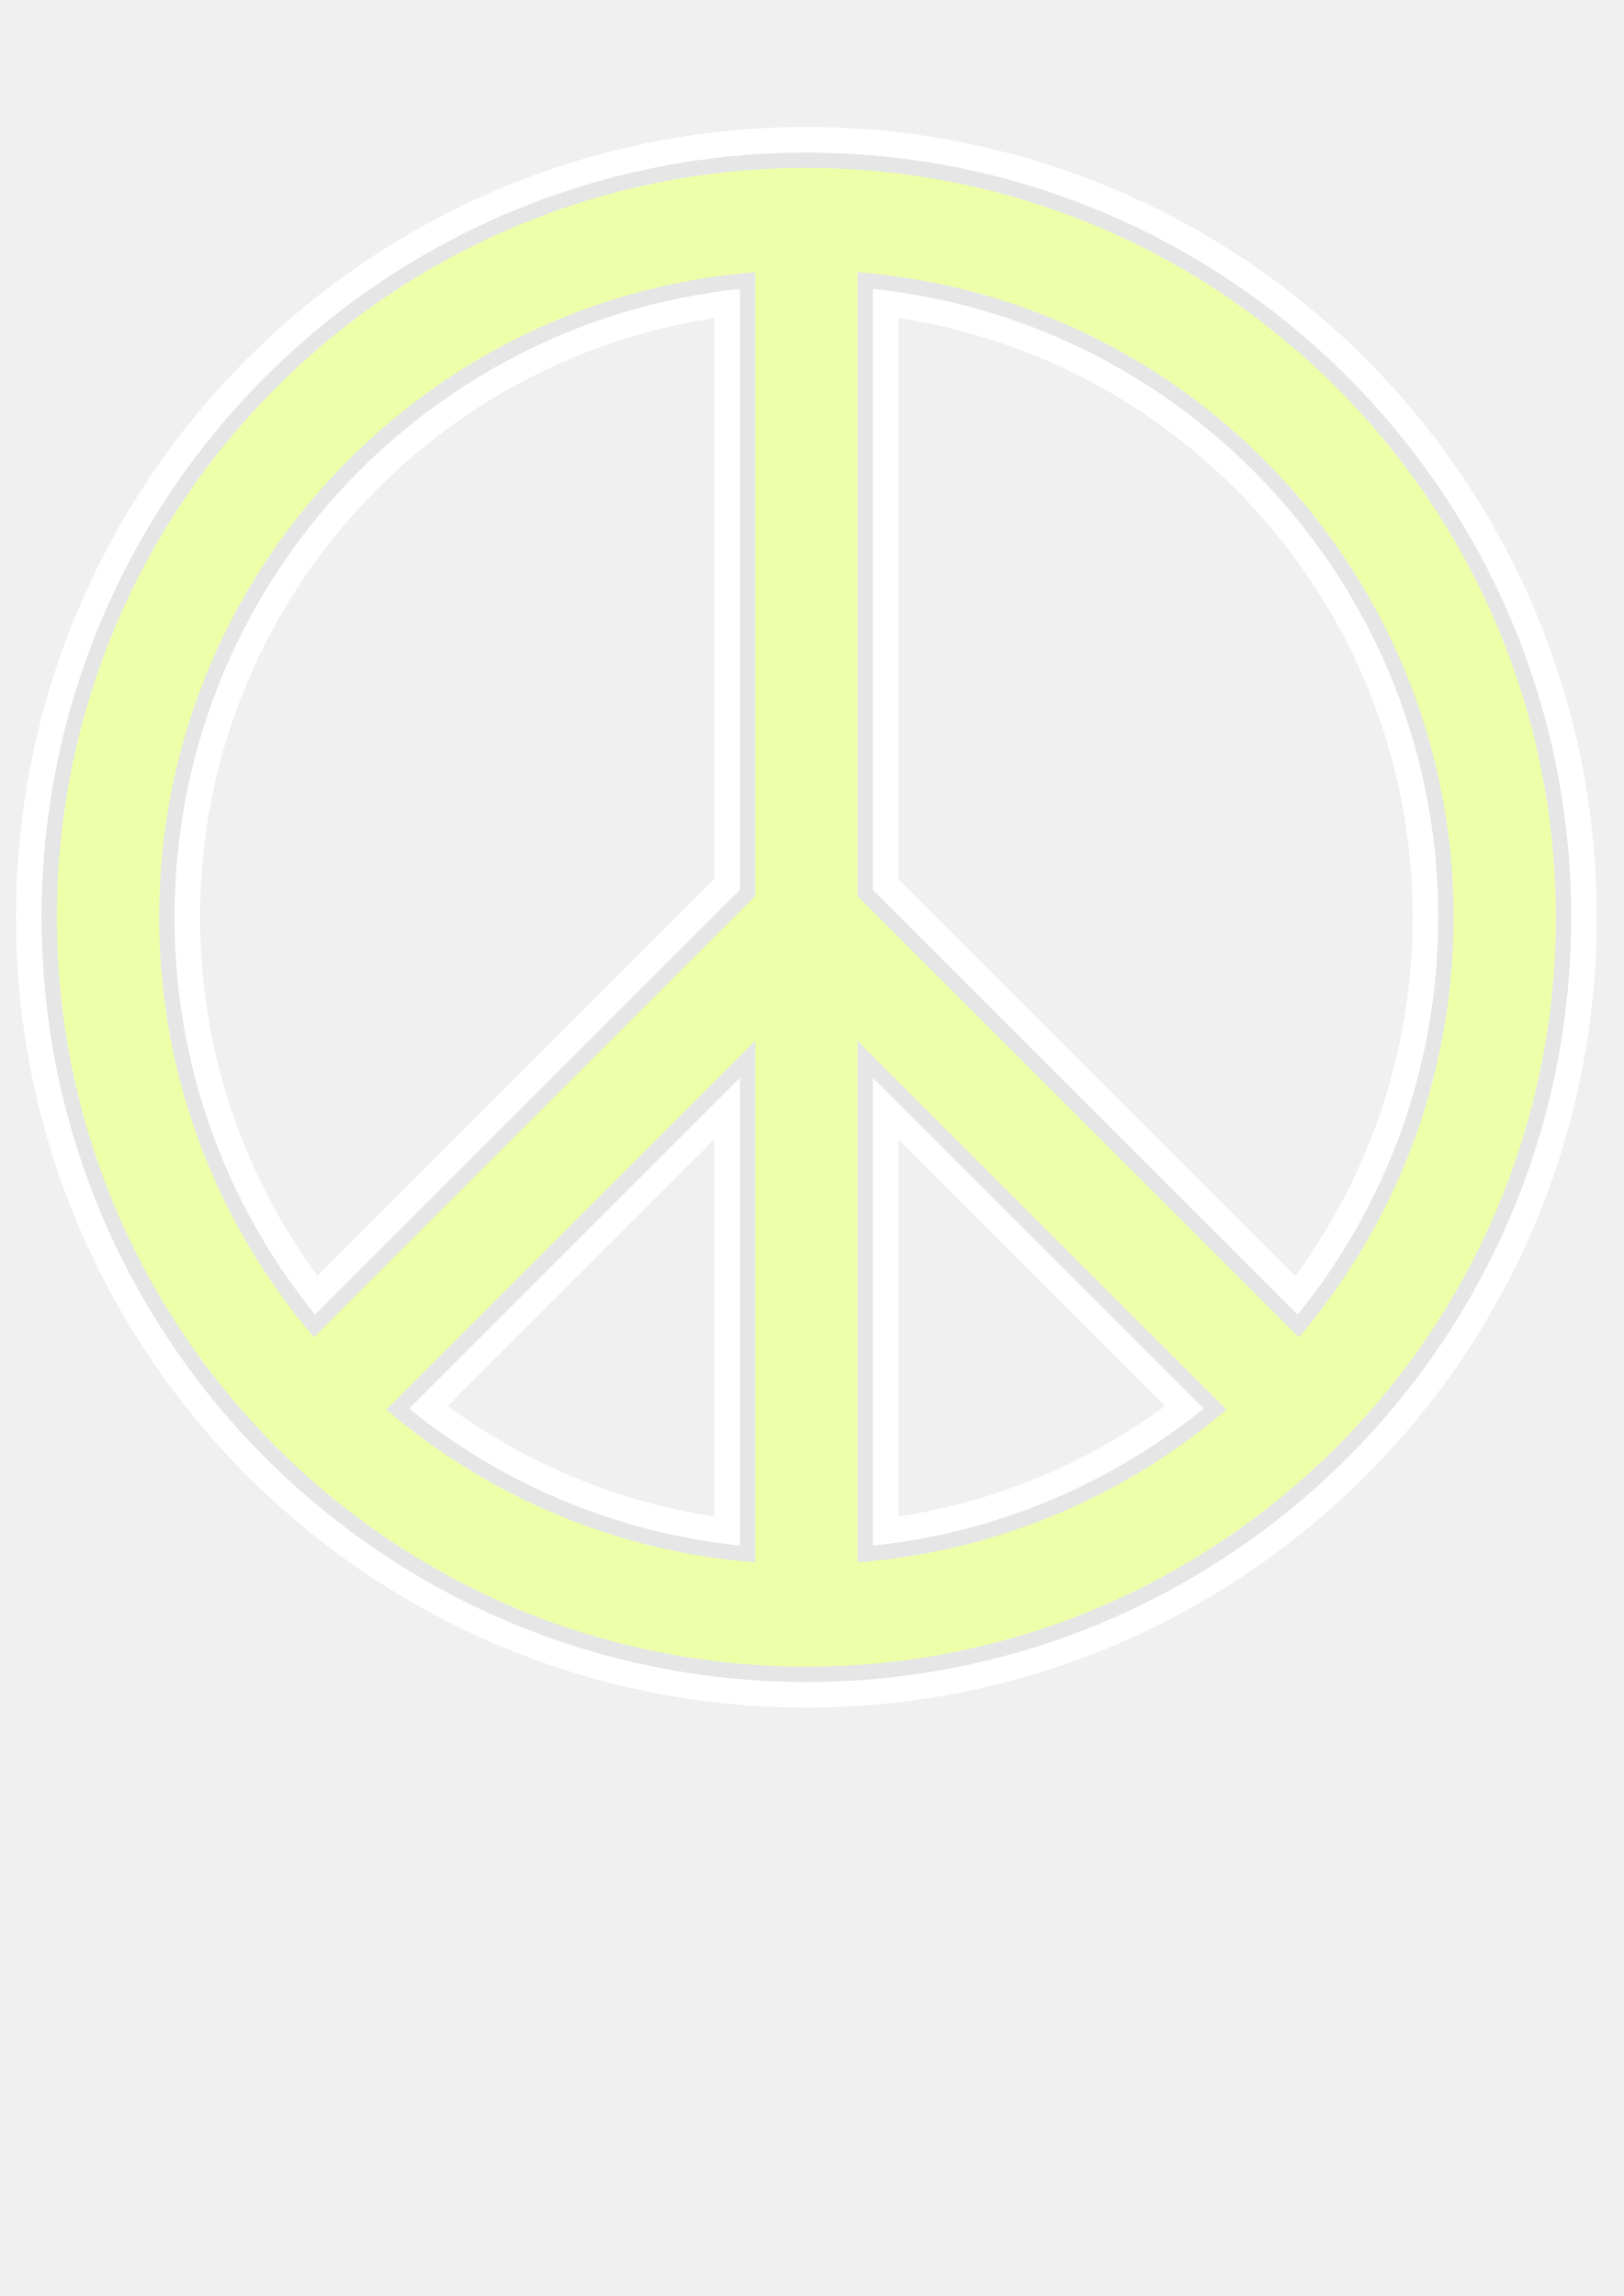
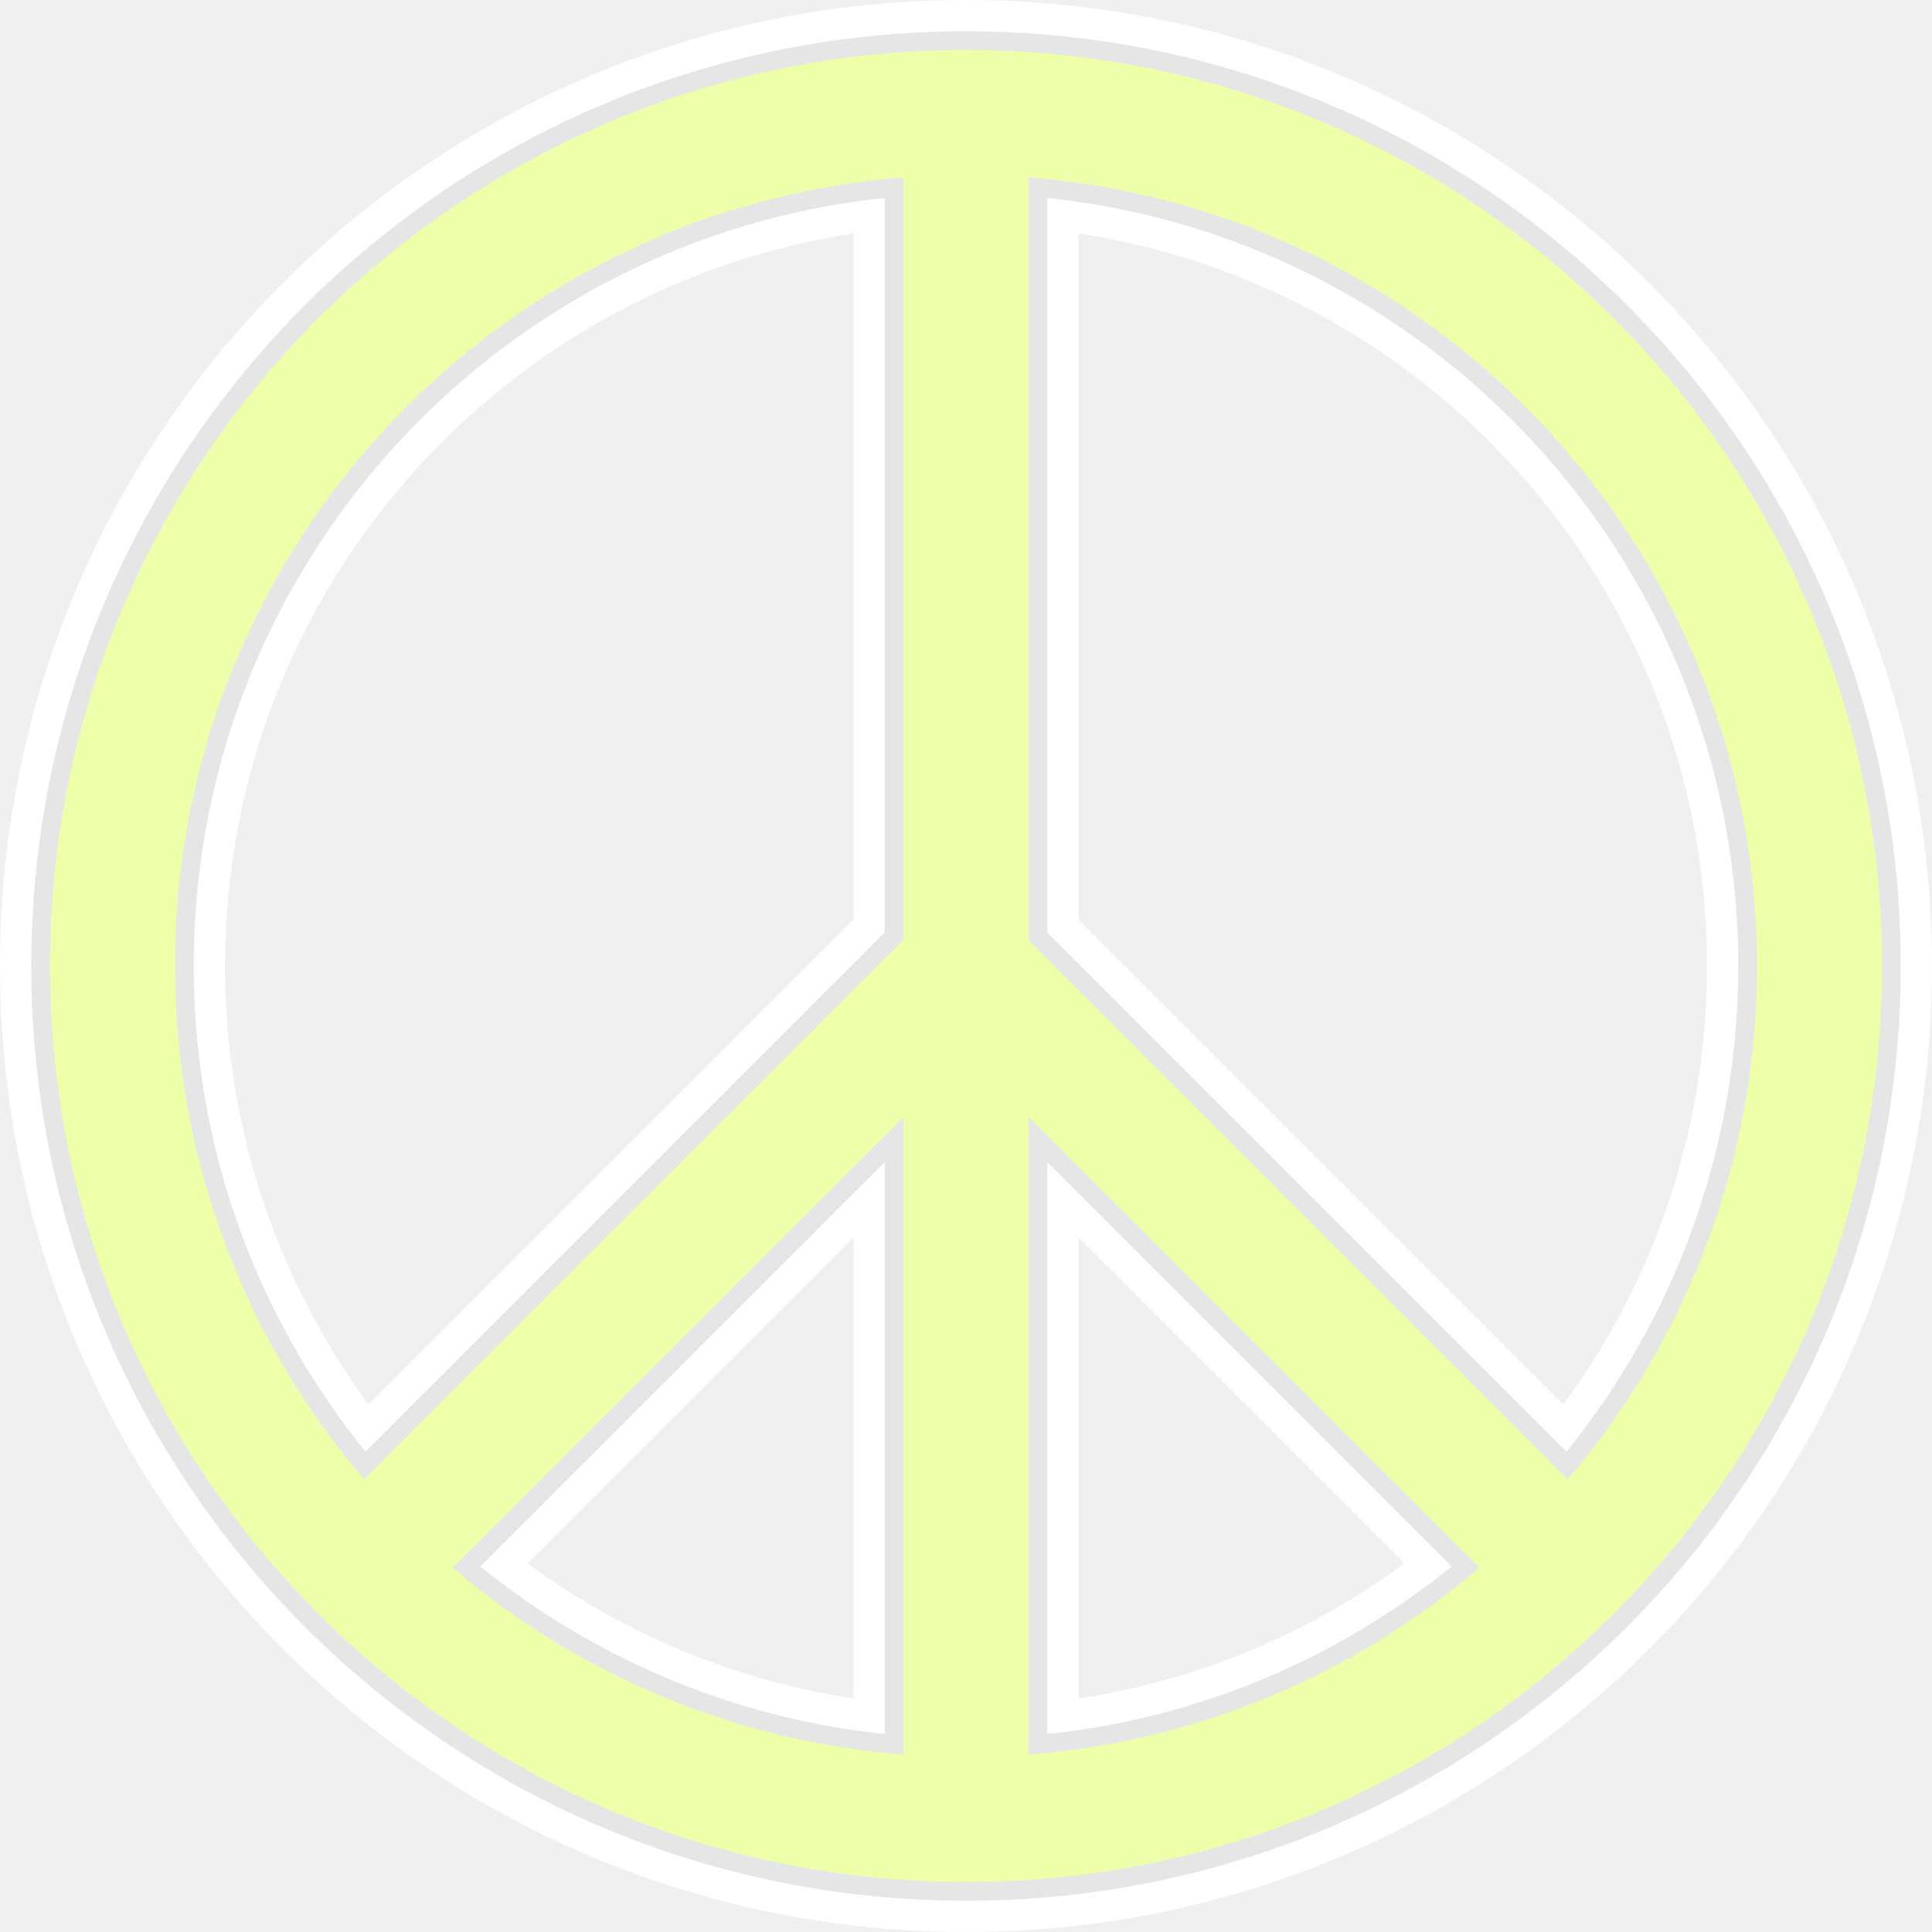
- <svg xmlns="http://www.w3.org/2000/svg" width="210mm" height="297mm" viewBox="0 0 210 297" version="1.1" id="svg5">
+ <svg xmlns="http://www.w3.org/2000/svg" width="200mm" height="200mm" viewBox="0 0 200 200" version="1.1" id="svg5">
  <defs id="defs2" />
-   <g id="layer1">
-     <path id="path1090-9-8" style="fill:none;fill-opacity:0.988;stroke:#ffffff;stroke-width:23.812;stroke-miterlimit:4;stroke-dasharray:none;paint-order:fill markers stroke" d="M 194.614,118.655 A 90.323,90.323 0 0 1 104.292,208.978 90.323,90.323 0 0 1 13.969,118.655 90.323,90.323 0 0 1 104.292,28.332 90.323,90.323 0 0 1 194.614,118.655 Z" />
-     <path id="rect1339-9-2" style="fill:none;fill-opacity:0.988;stroke:#ffffff;stroke-width:23.812;stroke-miterlimit:4;stroke-dasharray:none;stroke-dashoffset:0;paint-order:fill markers stroke" d="m 40.468,182.478 63.823,-63.823 v 0 l 63.863,63.863" />
-     <path style="fill:none;stroke:#ffffff;stroke-width:23.812;stroke-linecap:butt;stroke-linejoin:miter;stroke-miterlimit:4;stroke-dasharray:none;stroke-opacity:1" d="M 104.292,28.332 V 208.978" id="path4212-8-2" />
-     <path style="color:#000000;fill:#ebebeb;stroke-width:0.265;-inkscape-stroke:none;paint-order:fill markers stroke" d="m 148.328,170.239 2.6e-4,2.6e-4" id="path15327" />
-     <path id="path1090" style="fill:none;fill-opacity:0.988;stroke:#e6e6e6;stroke-width:17.198;paint-order:fill markers stroke" d="M 194.614,118.655 A 90.323,90.323 0 0 1 104.292,208.978 90.323,90.323 0 0 1 13.969,118.655 90.323,90.323 0 0 1 104.292,28.332 90.323,90.323 0 0 1 194.614,118.655 Z" />
-     <path id="rect1339" style="fill:none;fill-opacity:0.988;stroke:#e6e6e6;stroke-width:17.198;stroke-miterlimit:4;stroke-dasharray:none;stroke-dashoffset:0;paint-order:fill markers stroke" d="m 40.468,182.478 63.823,-63.823 v 0 l 63.863,63.863" />
-     <path style="fill:none;stroke:#e6e6e6;stroke-width:17.198;stroke-linecap:butt;stroke-linejoin:miter;stroke-miterlimit:4;stroke-dasharray:none;stroke-opacity:1" d="M 104.292,28.332 V 208.978" id="path4212" />
-     <path style="color:#000000;fill:#ebebeb;stroke-width:0.265;-inkscape-stroke:none;paint-order:fill markers stroke" d="m 148.328,170.239 2.6e-4,2.6e-4" id="path15327-9" />
-     <path id="path1090-9" style="fill:none;fill-opacity:0.988;stroke:#eeffaa;stroke-width:13.229;stroke-miterlimit:4;stroke-dasharray:none;paint-order:fill markers stroke" d="M 194.614,118.655 A 90.323,90.323 0 0 1 104.292,208.978 90.323,90.323 0 0 1 13.969,118.655 90.323,90.323 0 0 1 104.292,28.332 90.323,90.323 0 0 1 194.614,118.655 Z" />
-     <path id="rect1339-9" style="fill:none;fill-opacity:0.988;stroke:#eeffaa;stroke-width:13.229;stroke-miterlimit:4;stroke-dasharray:none;stroke-dashoffset:0;paint-order:fill markers stroke" d="m 40.468,182.478 63.823,-63.823 v 0 l 63.863,63.863" />
-     <path style="fill:none;stroke:#eeffaa;stroke-width:13.229;stroke-linecap:butt;stroke-linejoin:miter;stroke-miterlimit:4;stroke-dasharray:none;stroke-opacity:1" d="M 104.292,28.332 V 208.978" id="path4212-8" />
+   <g id="layer1" transform="translate(-2.062706,-16.42608)">
+     <path id="path1090-9-8" style="fill:none;fill-opacity:0.988;stroke:#ffffff;stroke-width:23.293;stroke-miterlimit:4;stroke-dasharray:none;paint-order:fill markers stroke" d="M 190.416,116.426 A 88.353,88.353 0 0 1 102.063,204.779 88.353,88.353 0 0 1 13.709,116.426 88.353,88.353 0 0 1 102.063,28.073 88.353,88.353 0 0 1 190.416,116.426 Z" />
+     <path id="rect1339-9-2" style="fill:none;fill-opacity:0.988;stroke:#ffffff;stroke-width:23.293;stroke-miterlimit:4;stroke-dasharray:none;stroke-dashoffset:0;paint-order:fill markers stroke" d="m 39.631,178.858 62.432,-62.432 v 0 l 62.47,62.47" />
+     <path style="fill:none;stroke:#ffffff;stroke-width:23.293;stroke-linecap:butt;stroke-linejoin:miter;stroke-miterlimit:4;stroke-dasharray:none;stroke-opacity:1" d="M 102.063,28.073 V 204.779" id="path4212-8-2" />
+     <path style="color:#000000;fill:#ebebeb;stroke-width:0.259;-inkscape-stroke:none;paint-order:fill markers stroke" d="m 145.138,166.885 2.5e-4,2.5e-4" id="path15327" />
+     <path id="path1090" style="fill:none;fill-opacity:0.988;stroke:#e6e6e6;stroke-width:16.823;paint-order:fill markers stroke" d="M 190.416,116.426 A 88.353,88.353 0 0 1 102.063,204.779 88.353,88.353 0 0 1 13.709,116.426 88.353,88.353 0 0 1 102.063,28.073 88.353,88.353 0 0 1 190.416,116.426 Z" />
+     <path id="rect1339" style="fill:none;fill-opacity:0.988;stroke:#e6e6e6;stroke-width:16.823;stroke-miterlimit:4;stroke-dasharray:none;stroke-dashoffset:0;paint-order:fill markers stroke" d="m 39.631,178.858 62.432,-62.432 v 0 l 62.47,62.47" />
+     <path style="fill:none;stroke:#e6e6e6;stroke-width:16.823;stroke-linecap:butt;stroke-linejoin:miter;stroke-miterlimit:4;stroke-dasharray:none;stroke-opacity:1" d="M 102.063,28.073 V 204.779" id="path4212" />
+     <path style="color:#000000;fill:#ebebeb;stroke-width:0.259;-inkscape-stroke:none;paint-order:fill markers stroke" d="m 145.138,166.885 2.5e-4,2.5e-4" id="path15327-9" />
+     <path id="path1090-9" style="fill:none;fill-opacity:0.988;stroke:#eeffaa;stroke-width:12.941;stroke-miterlimit:4;stroke-dasharray:none;paint-order:fill markers stroke" d="M 190.416,116.426 A 88.353,88.353 0 0 1 102.063,204.779 88.353,88.353 0 0 1 13.709,116.426 88.353,88.353 0 0 1 102.063,28.073 88.353,88.353 0 0 1 190.416,116.426 Z" />
+     <path id="rect1339-9" style="fill:none;fill-opacity:0.988;stroke:#eeffaa;stroke-width:12.941;stroke-miterlimit:4;stroke-dasharray:none;stroke-dashoffset:0;paint-order:fill markers stroke" d="m 39.631,178.858 62.432,-62.432 v 0 l 62.47,62.47" />
+     <path style="fill:none;stroke:#eeffaa;stroke-width:12.941;stroke-linecap:butt;stroke-linejoin:miter;stroke-miterlimit:4;stroke-dasharray:none;stroke-opacity:1" d="M 102.063,28.073 V 204.779" id="path4212-8" />
  </g>
</svg>
